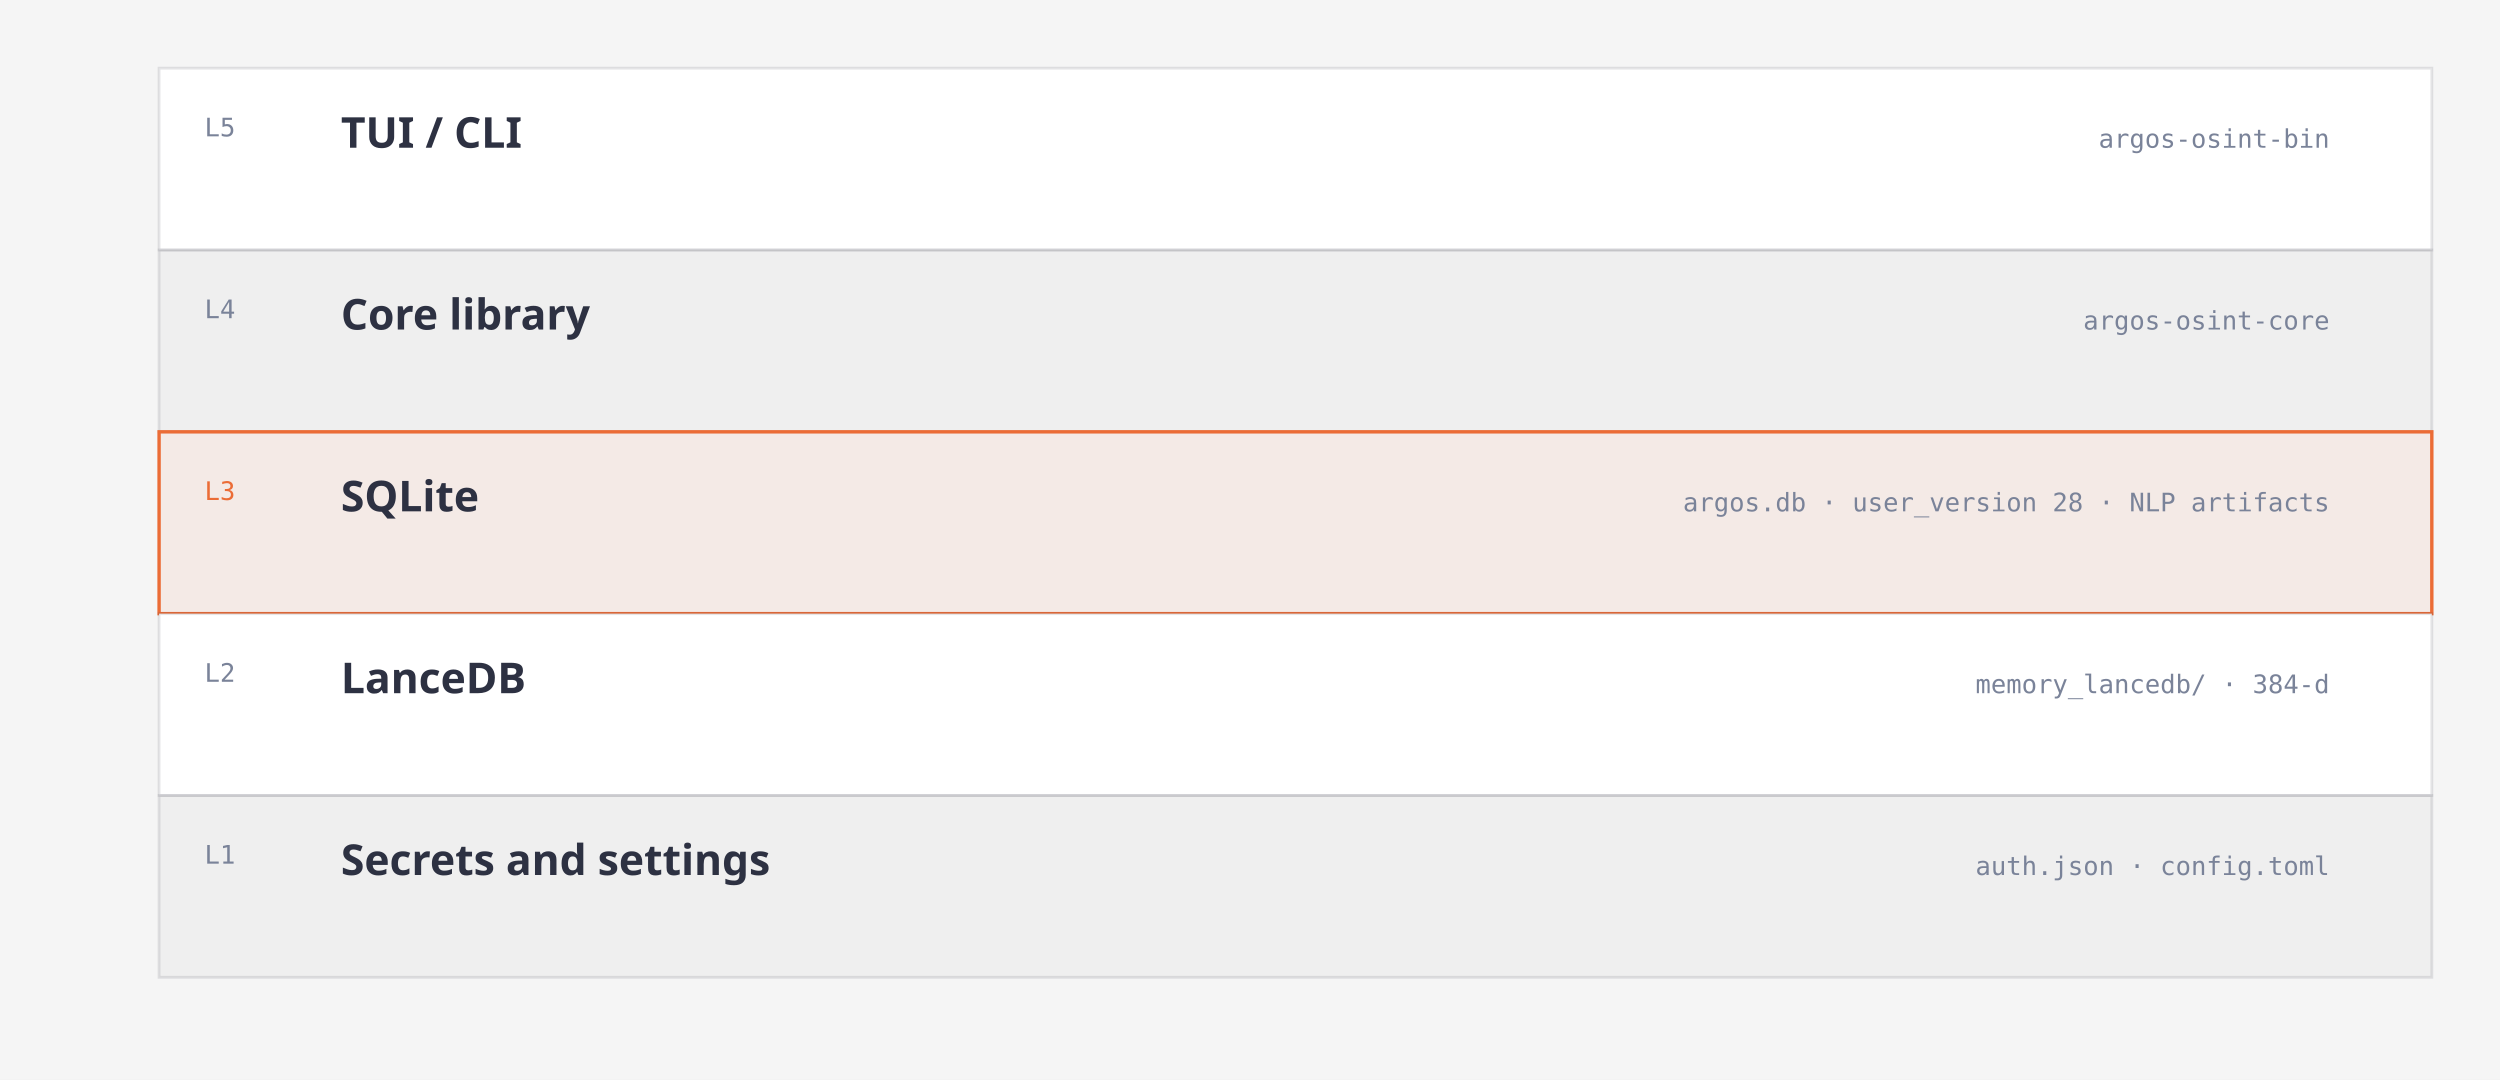
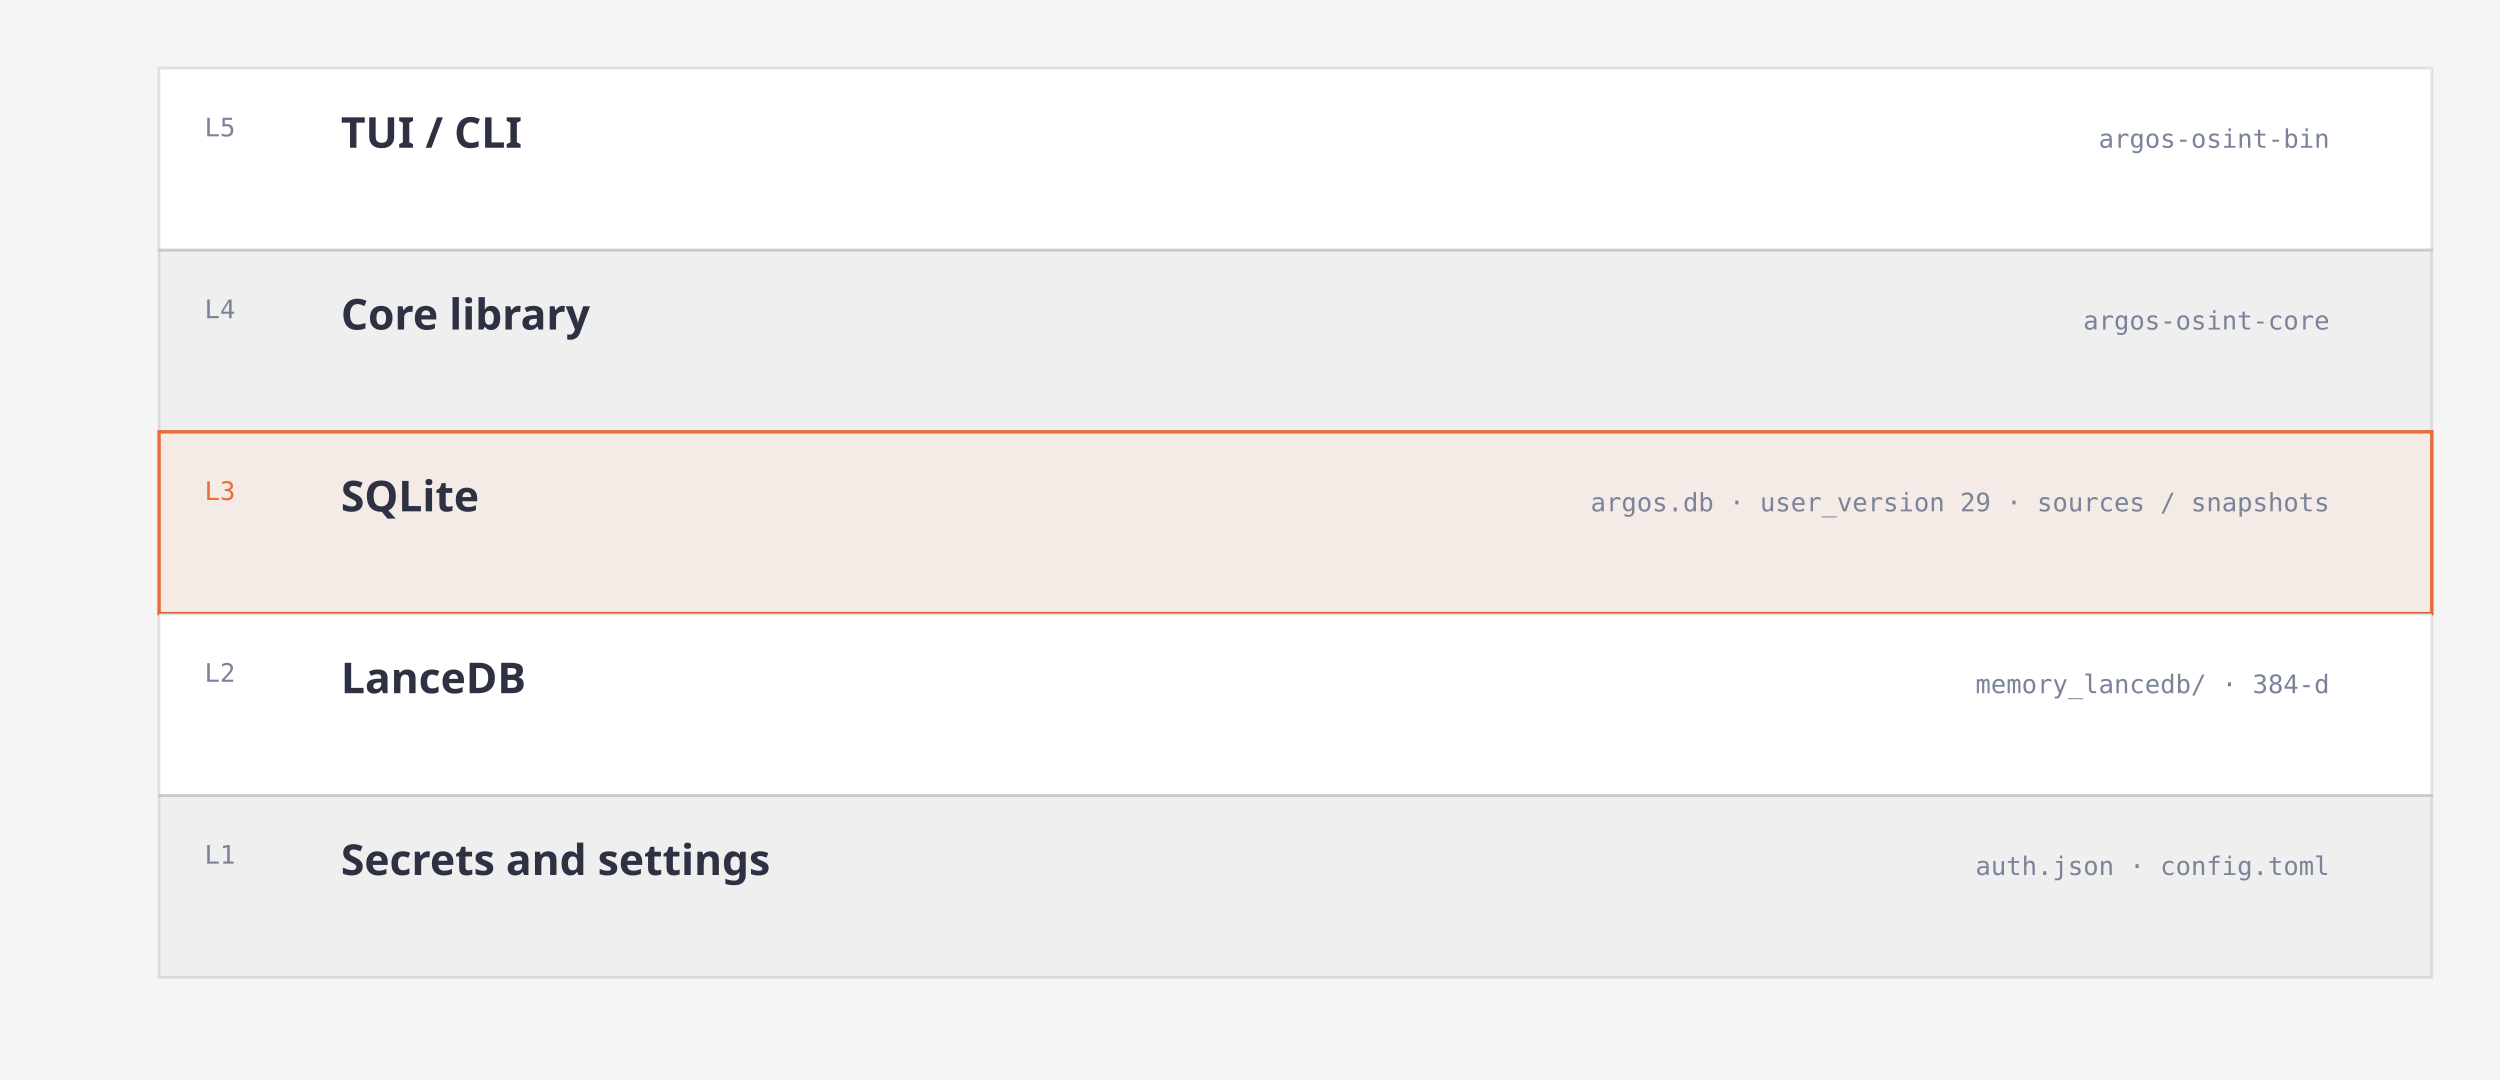
<svg xmlns="http://www.w3.org/2000/svg" role="img" aria-labelledby="persistence-title persistence-desc" viewBox="0 0 880 380">
  <defs>
    <marker id="arrow" markerWidth="8" markerHeight="6" refX="7" refY="3" orient="auto">
      <polygon points="0 0, 8 3, 0 6" fill="#4f5d75" />
    </marker>
    <marker id="arrow-accent" markerWidth="8" markerHeight="6" refX="7" refY="3" orient="auto">
      <polygon points="0 0, 8 3, 0 6" fill="#eb6c36" />
    </marker>
    <marker id="arrow-link" markerWidth="8" markerHeight="6" refX="7" refY="3" orient="auto">
      <polygon points="0 0, 8 3, 0 6" fill="#2e5aa8" />
    </marker>
  </defs>
  <rect width="880" height="380" fill="#f5f5f5" />
  <text x="24" y="40" font-family="Geist Mono,ui-monospace,monospace" font-size="8" fill="#7a8399" transform="rotate(-90 24 200)">FILES ↓</text>
  <rect x="56" y="24" width="800" height="64" fill="#fff" stroke="rgba(45,49,66,0.12)" />
  <text x="72" y="48" font-family="Geist Mono,ui-monospace,monospace" font-size="9" fill="#7a8399">L5</text>
  <text x="120" y="52" font-family="Geist,system-ui,sans-serif" font-size="15" font-weight="600" fill="#2d3142">TUI / CLI</text>
  <text x="820" y="52" text-anchor="end" font-family="Geist Mono,ui-monospace,monospace" font-size="9" fill="#7a8399">argos-osint-bin</text>
  <rect x="56" y="88" width="800" height="64" fill="rgba(45,49,66,0.03)" stroke="rgba(45,49,66,0.12)" />
  <text x="72" y="112" font-family="Geist Mono,ui-monospace,monospace" font-size="9" fill="#7a8399">L4</text>
  <text x="120" y="116" font-family="Geist,system-ui,sans-serif" font-size="15" font-weight="600" fill="#2d3142">Core library</text>
  <text x="820" y="116" text-anchor="end" font-family="Geist Mono,ui-monospace,monospace" font-size="9" fill="#7a8399">argos-osint-core</text>
  <rect x="56" y="152" width="800" height="64" fill="rgba(235,108,54,0.08)" stroke="#eb6c36" stroke-width="1.2" />
  <text x="72" y="176" font-family="Geist Mono,ui-monospace,monospace" font-size="9" fill="#eb6c36">L3</text>
  <text x="120" y="180" font-family="Geist,system-ui,sans-serif" font-size="15" font-weight="600" fill="#2d3142">SQLite</text>
-   <text x="820" y="180" text-anchor="end" font-family="Geist Mono,ui-monospace,monospace" font-size="9" fill="#7a8399">argos.db · user_version 28 · NLP artifacts</text>
+   <text x="820" y="180" text-anchor="end" font-family="Geist Mono,ui-monospace,monospace" font-size="9" fill="#7a8399">argos.db · user_version 29 · sources / snapshots</text>
  <rect x="56" y="216" width="800" height="64" fill="#fff" stroke="rgba(45,49,66,0.12)" />
  <text x="72" y="240" font-family="Geist Mono,ui-monospace,monospace" font-size="9" fill="#7a8399">L2</text>
  <text x="120" y="244" font-family="Geist,system-ui,sans-serif" font-size="15" font-weight="600" fill="#2d3142">LanceDB</text>
  <text x="820" y="244" text-anchor="end" font-family="Geist Mono,ui-monospace,monospace" font-size="9" fill="#7a8399">memory_lancedb/ · 384-d</text>
  <rect x="56" y="280" width="800" height="64" fill="rgba(45,49,66,0.03)" stroke="rgba(45,49,66,0.12)" />
  <text x="72" y="304" font-family="Geist Mono,ui-monospace,monospace" font-size="9" fill="#7a8399">L1</text>
  <text x="120" y="308" font-family="Geist,system-ui,sans-serif" font-size="15" font-weight="600" fill="#2d3142">Secrets and settings</text>
  <text x="820" y="308" text-anchor="end" font-family="Geist Mono,ui-monospace,monospace" font-size="9" fill="#7a8399">auth.json · config.toml</text>
</svg>
